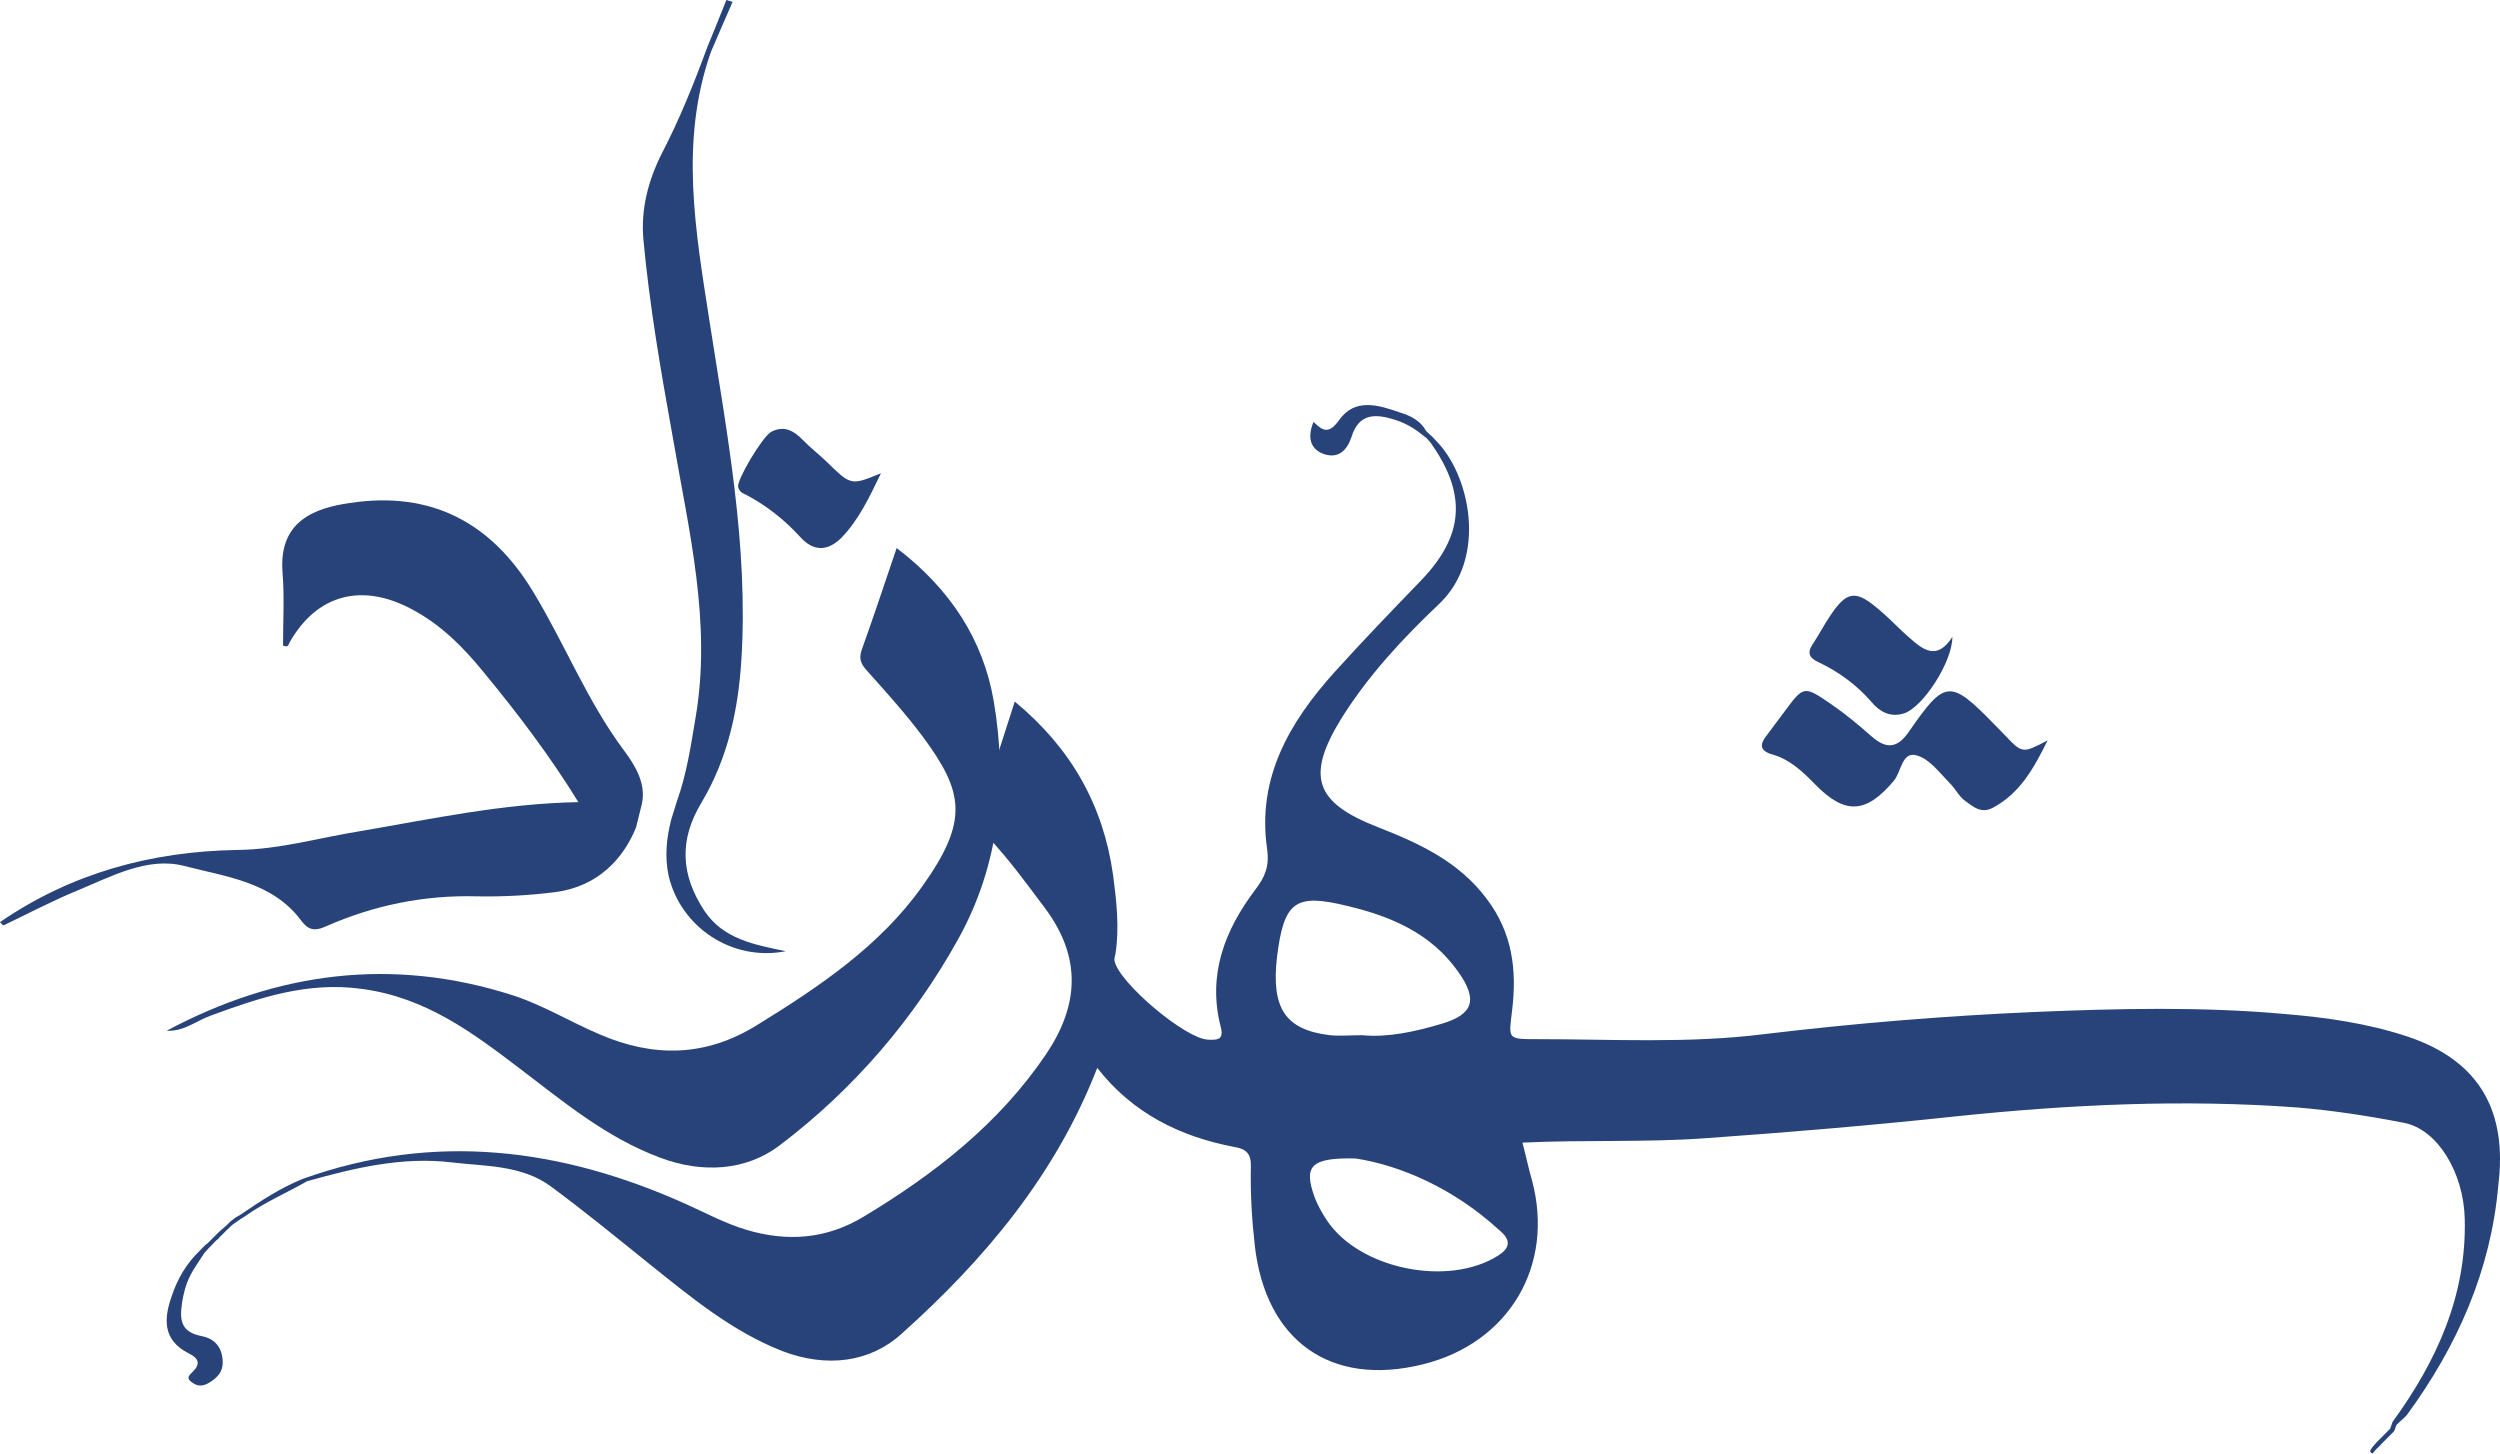
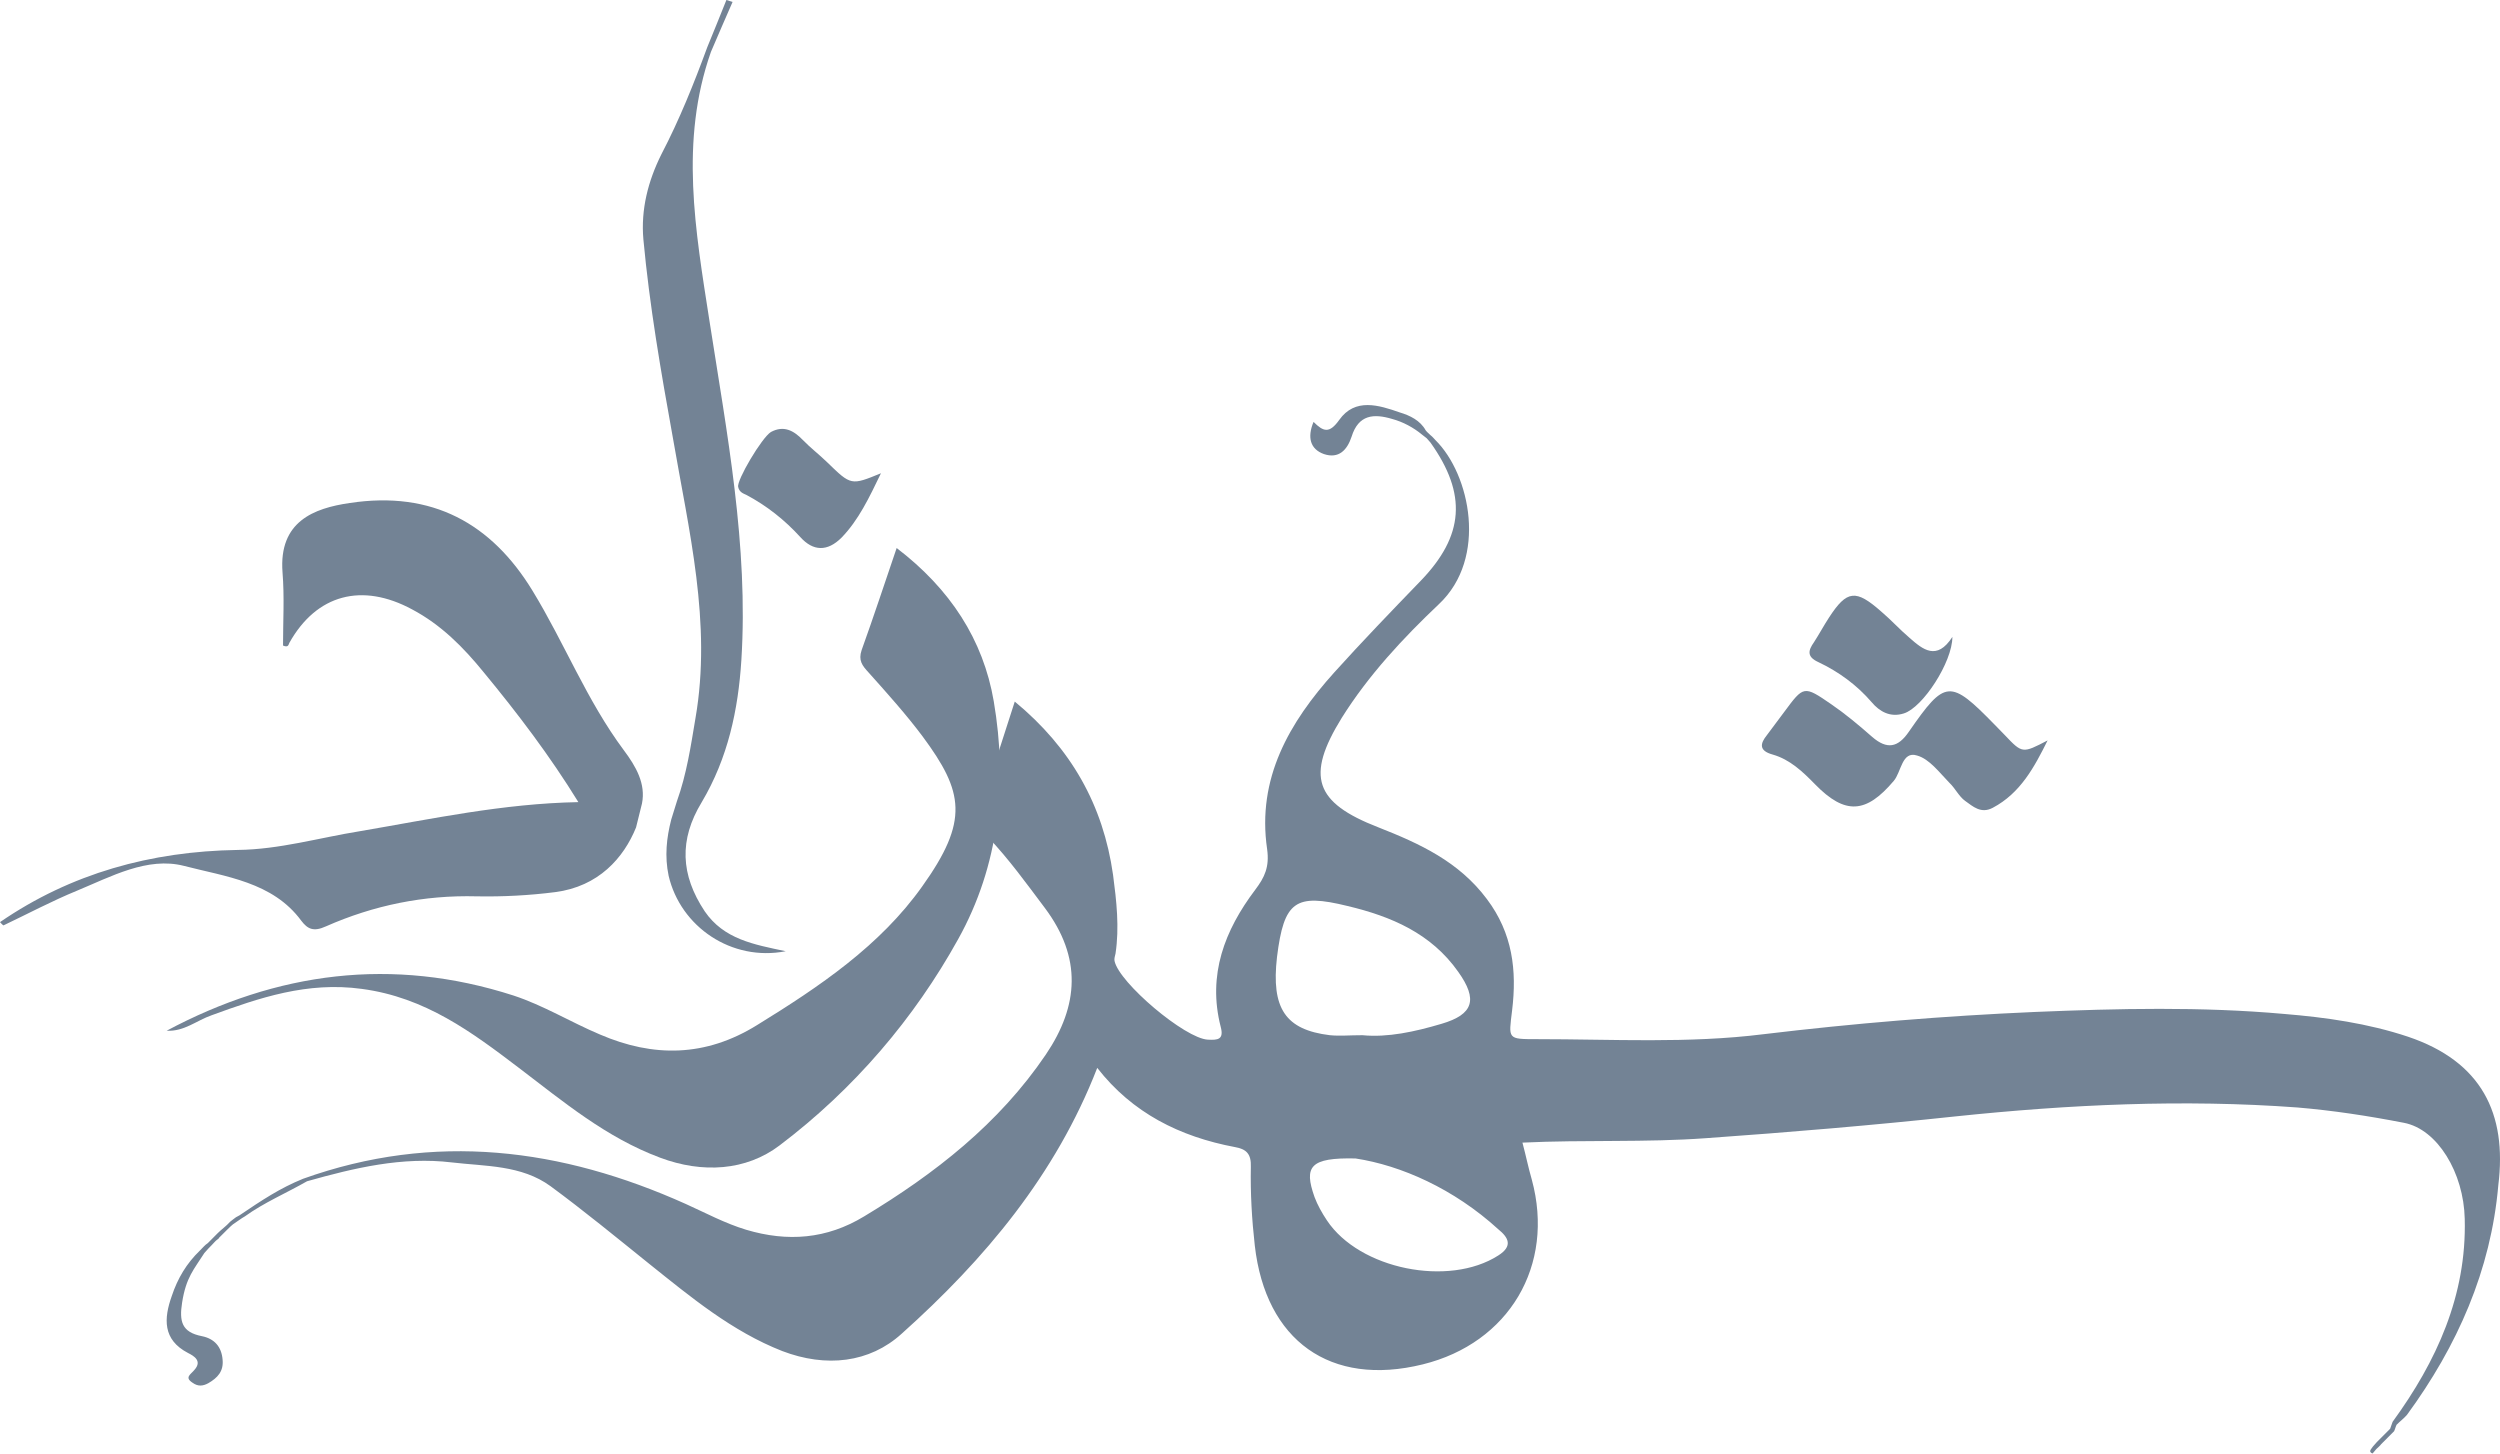
<svg xmlns="http://www.w3.org/2000/svg" width="86" height="50" viewBox="0 0 86 50">
-   <g fill="#284379">
+   <g fill="#738395">
    <path d="M82.833,35.662 C81.457,35.203 80.013,34.998 78.569,34.879 C75.715,34.624 72.861,34.692 70.007,34.811 C66.881,34.947 63.772,35.203 60.663,35.577 C58.081,35.901 55.464,35.747 52.865,35.747 C51.846,35.747 51.897,35.747 52.016,34.76 C52.185,33.381 52.033,32.103 51.149,30.928 C50.181,29.634 48.839,29.021 47.412,28.459 C45.22,27.608 44.914,26.706 46.155,24.696 C47.072,23.232 48.261,21.955 49.501,20.78 C51.183,19.196 50.572,16.318 49.382,15.143 C49.331,15.092 49.28,15.024 49.212,14.973 C49.162,14.922 49.094,14.871 49.043,14.803 C48.856,14.462 48.499,14.292 48.159,14.19 C47.429,13.934 46.613,13.679 46.07,14.445 C45.73,14.922 45.526,14.854 45.186,14.513 C44.965,15.041 45.067,15.45 45.543,15.62 C46.053,15.79 46.341,15.484 46.494,15.024 C46.732,14.258 47.259,14.224 47.887,14.411 C48.261,14.513 48.618,14.701 48.924,14.956 C48.975,14.99 49.026,15.041 49.077,15.075 C49.128,15.126 49.162,15.177 49.212,15.229 C50.47,16.999 50.368,18.43 48.873,19.979 C47.87,21.018 46.868,22.057 45.9,23.13 C44.354,24.849 43.232,26.774 43.589,29.209 C43.674,29.822 43.504,30.179 43.182,30.605 C42.128,32.001 41.534,33.534 41.992,35.322 C42.111,35.764 41.89,35.782 41.551,35.764 C40.769,35.73 38.493,33.806 38.34,33.057 C38.323,32.972 38.357,32.887 38.374,32.802 C38.51,31.899 38.408,30.997 38.289,30.094 C37.949,27.693 36.845,25.735 34.908,24.134 C34.483,25.445 34.093,26.671 33.702,27.897 C33.583,28.272 33.736,28.528 33.991,28.8 C34.704,29.549 35.316,30.401 35.944,31.235 C37.218,32.938 37.117,34.59 35.978,36.275 C34.364,38.659 32.156,40.379 29.726,41.844 C28.435,42.627 27.093,42.729 25.666,42.303 C24.936,42.082 24.273,41.724 23.594,41.418 C19.312,39.494 14.946,38.932 10.427,40.549 C9.629,40.873 9.017,41.282 8.236,41.809 C8.134,41.861 8.1,41.878 7.998,41.963 L7.913,42.031 C7.777,42.184 7.624,42.286 7.488,42.422 C7.437,42.474 7.369,42.542 7.318,42.593 C7.267,42.644 7.2,42.712 7.149,42.763 C7.047,42.831 6.996,42.899 6.877,43.018 C6.418,43.461 6.112,43.972 5.908,44.585 C5.637,45.351 5.586,46.084 6.469,46.543 C6.673,46.645 6.962,46.816 6.69,47.122 C6.571,47.275 6.333,47.378 6.622,47.565 C6.809,47.701 6.979,47.684 7.166,47.582 C7.488,47.395 7.692,47.173 7.658,46.782 C7.624,46.322 7.369,46.049 6.945,45.964 C6.248,45.828 6.163,45.453 6.265,44.806 C6.401,43.938 6.673,43.666 7.03,43.104 C7.166,42.95 7.183,42.933 7.284,42.831 C7.352,42.763 7.403,42.695 7.471,42.644 C7.505,42.627 7.522,42.61 7.539,42.576 C7.692,42.422 7.964,42.15 8.015,42.116 L8.287,41.929 C8.304,41.912 8.321,41.912 8.338,41.895 C8.372,41.878 8.389,41.861 8.423,41.844 C9.085,41.367 9.85,41.043 10.563,40.635 C12.194,40.175 13.842,39.783 15.541,39.987 C16.696,40.124 17.936,40.073 18.939,40.805 C20.094,41.656 21.215,42.576 22.336,43.478 C23.763,44.619 25.174,45.794 26.906,46.475 C28.418,47.054 29.913,46.884 31.018,45.879 C33.872,43.325 36.318,40.413 37.745,36.735 C38.951,38.285 40.582,39.102 42.485,39.46 C42.876,39.528 43.046,39.698 43.029,40.141 C43.012,41.043 43.063,41.946 43.165,42.848 C43.538,46.118 45.764,47.718 48.941,46.935 C51.914,46.203 53.494,43.529 52.695,40.583 C52.576,40.175 52.491,39.749 52.372,39.306 C54.513,39.204 56.603,39.306 58.692,39.153 C61.563,38.949 64.417,38.71 67.271,38.404 C71.179,37.995 75.103,37.808 79.028,38.097 C80.251,38.2 81.474,38.387 82.697,38.625 C83.852,38.847 84.753,40.345 84.787,41.929 C84.855,44.568 83.818,46.833 82.306,48.91 C82.306,48.91 82.306,48.91 82.306,48.91 C82.272,48.995 82.255,49.063 82.221,49.149 C82.069,49.302 81.916,49.455 81.763,49.608 C81.712,49.659 81.678,49.711 81.627,49.762 C81.576,49.847 81.457,49.932 81.61,50 C81.627,50 81.695,49.898 81.746,49.847 C81.797,49.796 81.865,49.745 81.916,49.676 C82.069,49.523 82.204,49.387 82.357,49.234 C82.357,49.234 82.357,49.234 82.357,49.234 C82.391,49.166 82.408,49.08 82.442,49.012 C82.561,48.893 82.697,48.791 82.799,48.672 C84.532,46.305 85.687,43.7 85.942,40.771 C86.248,38.302 85.364,36.514 82.833,35.662 Z M43.929,32.921 C44.167,30.997 44.558,30.724 46.358,31.167 C47.853,31.524 49.229,32.103 50.164,33.432 C50.843,34.385 50.69,34.896 49.586,35.22 C48.669,35.492 47.734,35.696 46.868,35.611 C46.426,35.611 46.087,35.645 45.747,35.611 C44.218,35.424 43.725,34.692 43.929,32.921 Z M51.54,43.189 C49.841,44.279 46.766,43.666 45.645,41.98 C45.475,41.724 45.322,41.452 45.22,41.179 C44.846,40.124 45.067,39.817 46.63,39.851 C48.193,40.09 50.011,40.89 51.54,42.286 C51.897,42.576 52.05,42.865 51.54,43.189 Z" />
    <path d="M12.446,34.018 C14.632,34.309 16.233,35.506 17.85,36.735 C19.382,37.899 20.845,39.128 22.704,39.823 C24.167,40.373 25.665,40.276 26.818,39.402 C29.382,37.462 31.448,35.037 32.962,32.305 C34.374,29.766 34.666,26.953 34.185,24.123 C33.823,22.005 32.687,20.259 30.845,18.852 C30.432,20.065 30.054,21.213 29.641,22.361 C29.52,22.717 29.658,22.895 29.882,23.137 C30.518,23.848 31.172,24.576 31.74,25.336 C33.152,27.244 33.341,28.23 31.723,30.494 C30.277,32.531 28.195,33.938 26.043,35.263 C24.27,36.363 22.48,36.379 20.639,35.587 C19.641,35.166 18.694,34.584 17.661,34.245 C13.496,32.903 9.52,33.436 5.733,35.457 C6.336,35.49 6.766,35.102 7.282,34.924 C8.918,34.326 10.57,33.76 12.446,34.018 Z" />
    <path d="M10.364 31.673C10.584 31.963 10.788 32.06 11.212 31.867 12.857 31.141 14.587 30.786 16.402 30.834 17.301 30.851 18.217 30.802 19.099 30.689 20.591 30.496 21.456 29.512 21.88 28.464L22.084 27.641C22.22 26.964 21.88 26.367 21.456 25.803 20.184 24.094 19.421 22.126 18.318 20.32 16.911 18.014 14.875 16.869 12.026 17.304 10.805 17.482 9.583 17.933 9.719 19.691 9.787 20.53 9.736 21.384 9.736 22.207 9.923 22.287 9.923 22.174 9.956 22.11 10.889 20.449 12.45 20.03 14.18 20.965 15.181 21.497 15.944 22.271 16.639 23.126 17.81 24.545 18.912 25.996 19.896 27.593 17.301 27.641 14.841 28.174 12.382 28.593 10.974 28.819 9.617 29.222 8.175 29.238 5.19 29.286 2.442 30.044 0 31.721.034 31.754.068 31.802.119 31.834.967 31.431 1.781 30.996 2.646 30.641 3.816 30.157 5.072 29.464 6.327 29.786 7.751 30.157 9.38 30.335 10.364 31.673zM23.143 15.039C23.693 18.245 24.492 21.435 23.924 24.707 23.764 25.665 23.622 26.624 23.285 27.566L23.09 28.194C22.93 28.822 22.859 29.45 23.001 30.127 23.409 31.879 25.166 33.086 27.029 32.722 25.929 32.491 24.9 32.309 24.243 31.35 23.409 30.094 23.356 28.888 24.137 27.599 25.042 26.078 25.396 24.409 25.503 22.707 25.751 18.774 25.006 14.907 24.403 11.023 23.924 7.933 23.374 4.859 24.456 1.785 24.705 1.206 24.953.628 25.201.066 25.13.05 25.059.017 24.988 0 24.775.545 24.545 1.091 24.332 1.62 23.871 2.876 23.374 4.115 22.753 5.305 22.292 6.23 22.043 7.205 22.132 8.23 22.345 10.527 22.735 12.775 23.143 15.039zM60.981 25.957C61.571 26.125 62.013 26.544 62.439 26.981 63.472 28.039 64.193 27.989 65.144 26.864 65.406 26.561 65.423 25.822 65.947 25.99 66.373 26.108 66.717 26.578 67.062 26.931 67.258 27.115 67.389 27.401 67.602 27.552 67.865 27.737 68.143 28.006 68.553 27.787 69.504 27.283 69.979 26.393 70.438 25.47 69.569 25.923 69.569 25.923 68.963 25.285 68.848 25.167 68.733 25.05 68.619 24.932 67.078 23.353 66.914 23.37 65.668 25.167 65.291 25.722 64.914 25.789 64.406 25.352 63.947 24.949 63.488 24.563 62.997 24.227 62.046 23.572 62.046 23.589 61.374 24.495 61.177 24.764 60.981 25.016 60.784 25.285 60.554 25.57 60.489 25.822 60.981 25.957z" />
    <path d="M62.55 22.776C63.252 23.109 63.87 23.559 64.388 24.159 64.655 24.475 65.023 24.691 65.491 24.542 66.143 24.342 67.162 22.776 67.162 21.91 66.627 22.743 66.143 22.343 65.691 21.944 65.357 21.661 65.056 21.327 64.722 21.044 63.837 20.262 63.536 20.295 62.918 21.244 62.734 21.527 62.583 21.81 62.4 22.094 62.199 22.377 62.149 22.593 62.55 22.776zM25.671 17.023C26.373 17.395 26.993 17.885 27.531 18.476 27.972 18.966 28.461 18.983 28.951 18.493 29.538 17.885 29.897 17.125 30.305 16.28 29.277 16.702 29.277 16.702 28.461 15.908 28.184 15.638 27.874 15.402 27.613 15.131 27.303 14.81 26.96 14.624 26.52 14.861 26.21 15.047 25.329 16.533 25.394 16.753 25.427 16.922 25.557 16.973 25.671 17.023z" />
  </g>
</svg>
